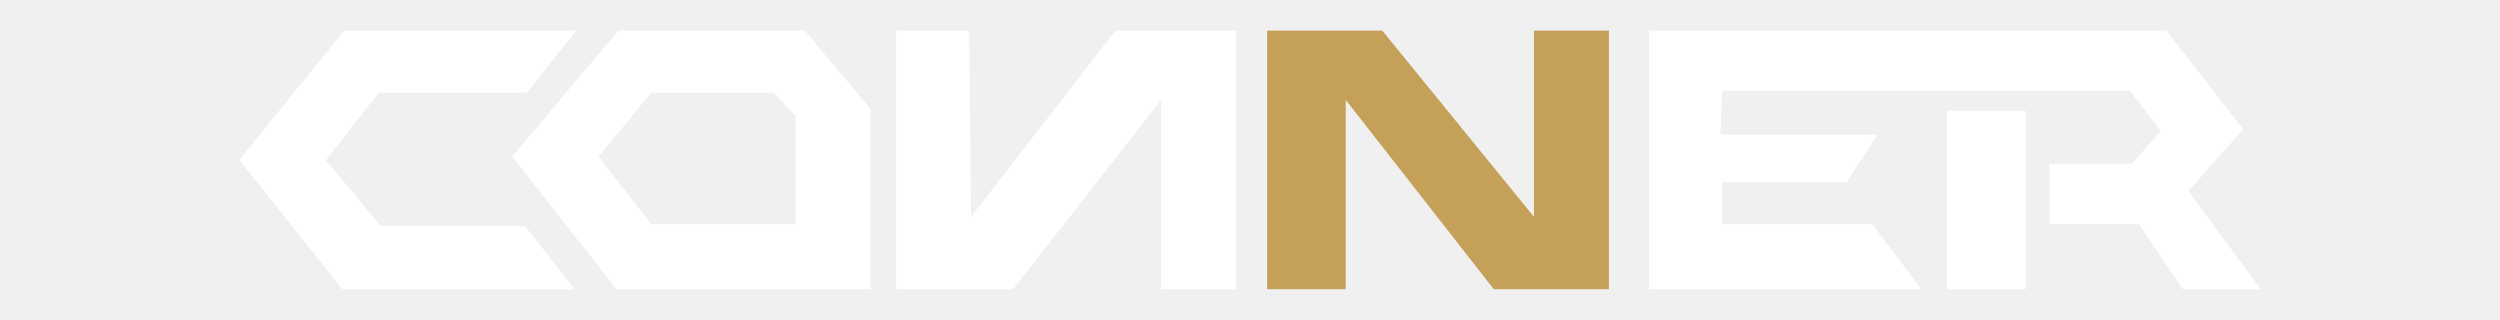
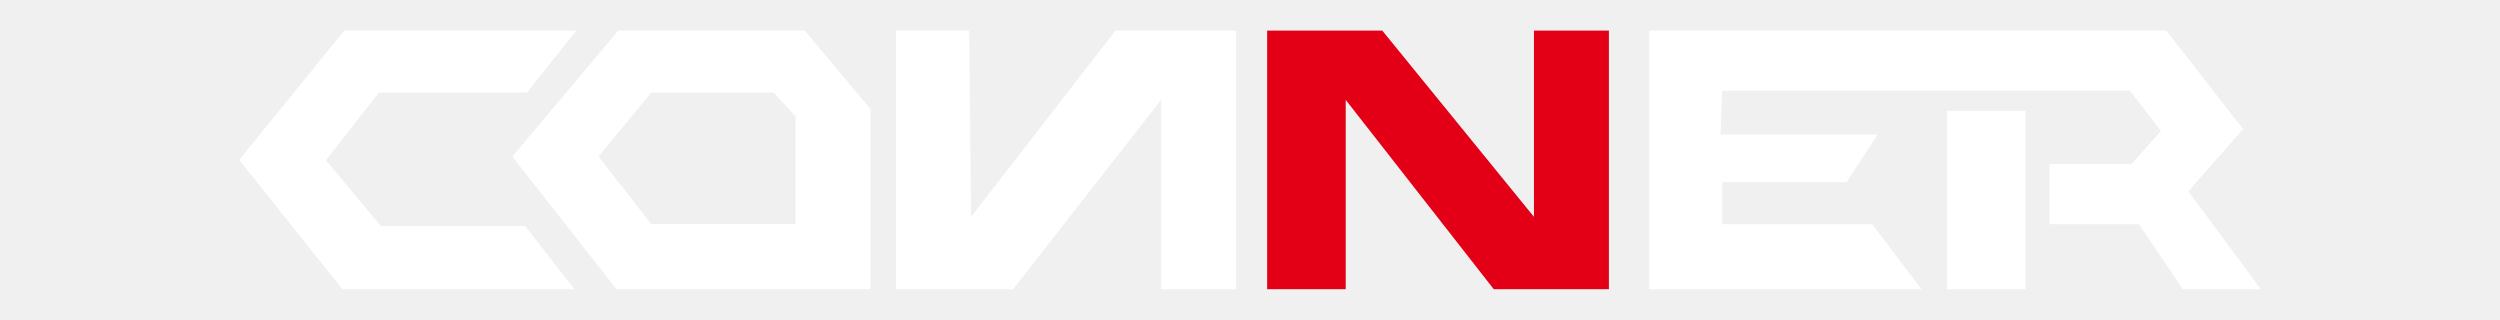
- <svg xmlns="http://www.w3.org/2000/svg" viewBox="0 0 824.244 105.44" id="svg2" height="105.44" width="824.244" version="1.1">
-   <g id="g4139" transform="matrix(1.909947,0,0,1.909947,-144.6739,-959.3539)">
-     <path d="m 175.225,507.576 -8.518,10.698 h -25.555 l -9.149,11.673 9.465,11.358 h 24.924 l 8.518,10.911 h -40.068 l -17.797,-22.32 18.113,-22.32 z" style="fill:#ffffff;fill-rule:evenodd" id="path4" />
-     <path d="m 230.437,507.576 h 12.62 l 0.316,32.152 24.924,-32.152 h 20.823 v 44.64 h -12.935 v -32.679 l -25.555,32.679 h -20.192 z" style="fill:#ffffff;fill-rule:evenodd" id="path6" />
-     <path d="m 294.483,552.216 v -44.64 h 19.876 l 26.186,32.152 v -32.152 h 12.935 v 44.64 h -19.876 l -25.555,-32.68 v 32.68 z" style="fill:#c5a059;fill-rule:evenodd" id="path8" />
-     <path d="m 360.421,507.576 h 89.285 l 13.251,17.008 -9.465,10.727 12.511,16.905 h -13.458 l -7.572,-11.226 h -15.459 v -10.411 h 14.197 l 5.048,-5.679 -5.363,-6.941 h -70.356 l -0.316,7.572 h 27.133 l -5.363,8.203 h -21.454 v 7.256 h 25.871 l 8.518,11.226 h -47.009 z" style="fill:#ffffff;fill-rule:evenodd" id="path10" />
-     <path d="m 411.847,521.429 v 30.787 h 13.566 v -30.787 z" style="fill:#ffffff;fill-rule:evenodd" id="path12" />
-     <path d="m 179.071,529.317 9.09,-11.042 h 21.138 l 3.786,4.101 v 18.614 h -24.924 z m -14.887,0 18.299,-21.741 h 32.181 l 11.358,13.538 v 31.102 h -43.854 z" style="fill:#ffffff;fill-rule:evenodd" id="path14" />
-   </g>
+ <svg xmlns="http://www.w3.org/2000/svg" id="svg2" version="1.1" viewBox="0 0 824.24 105.44">
+   <defs>
+     <style>
+       .st0 {
+         fill: #fff;
+       }
+ 
+       .st0, .st1 {
+         fill-rule: evenodd;
+       }
+ 
+       .st1 {
+         fill: #e30016;
+       }
+     </style>
+   </defs>
+   <path id="path4" class="st0" d="M190,10.09l-16.27,20.43h-48.81l-17.47,22.3,18.08,21.69h47.6l16.27,20.84h-76.53l-33.99-42.63L113.47,10.09h76.53Z" />
+   <path id="path6" class="st0" d="M295.45,10.09h24.1l.6,61.41,47.6-61.41h39.77v85.26h-24.71v-62.42l-48.81,62.42h-38.57V10.09Z" />
+   <path id="path8" class="st1" d="M417.77,95.35V10.09h37.96l50.01,61.41V10.09h24.71v85.26h-37.96l-48.81-62.42v62.42h-25.91Z" />
+   <path id="path10" class="st0" d="M543.71,10.09h170.53l25.31,32.48-18.08,20.49,23.9,32.29h-25.7l-14.46-21.44h-29.53v-19.88h27.12l9.64-10.85-10.24-13.26h-134.38l-.6,14.46h51.82l-10.24,15.67h-40.98v13.86h49.41l16.27,21.44h-89.78V10.09Z" />
+   <path id="path12" class="st0" d="M641.93,36.55v58.8h25.91v-58.8h-25.91Z" />
+   <path id="path14" class="st0" d="M197.34,51.61l17.36-21.09h40.37l7.23,7.83v35.55h-47.6l-17.36-22.3ZM168.91,51.61l34.95-41.52h61.46l21.69,25.86v59.4h-83.76l-34.35-43.74Z" />
</svg>
